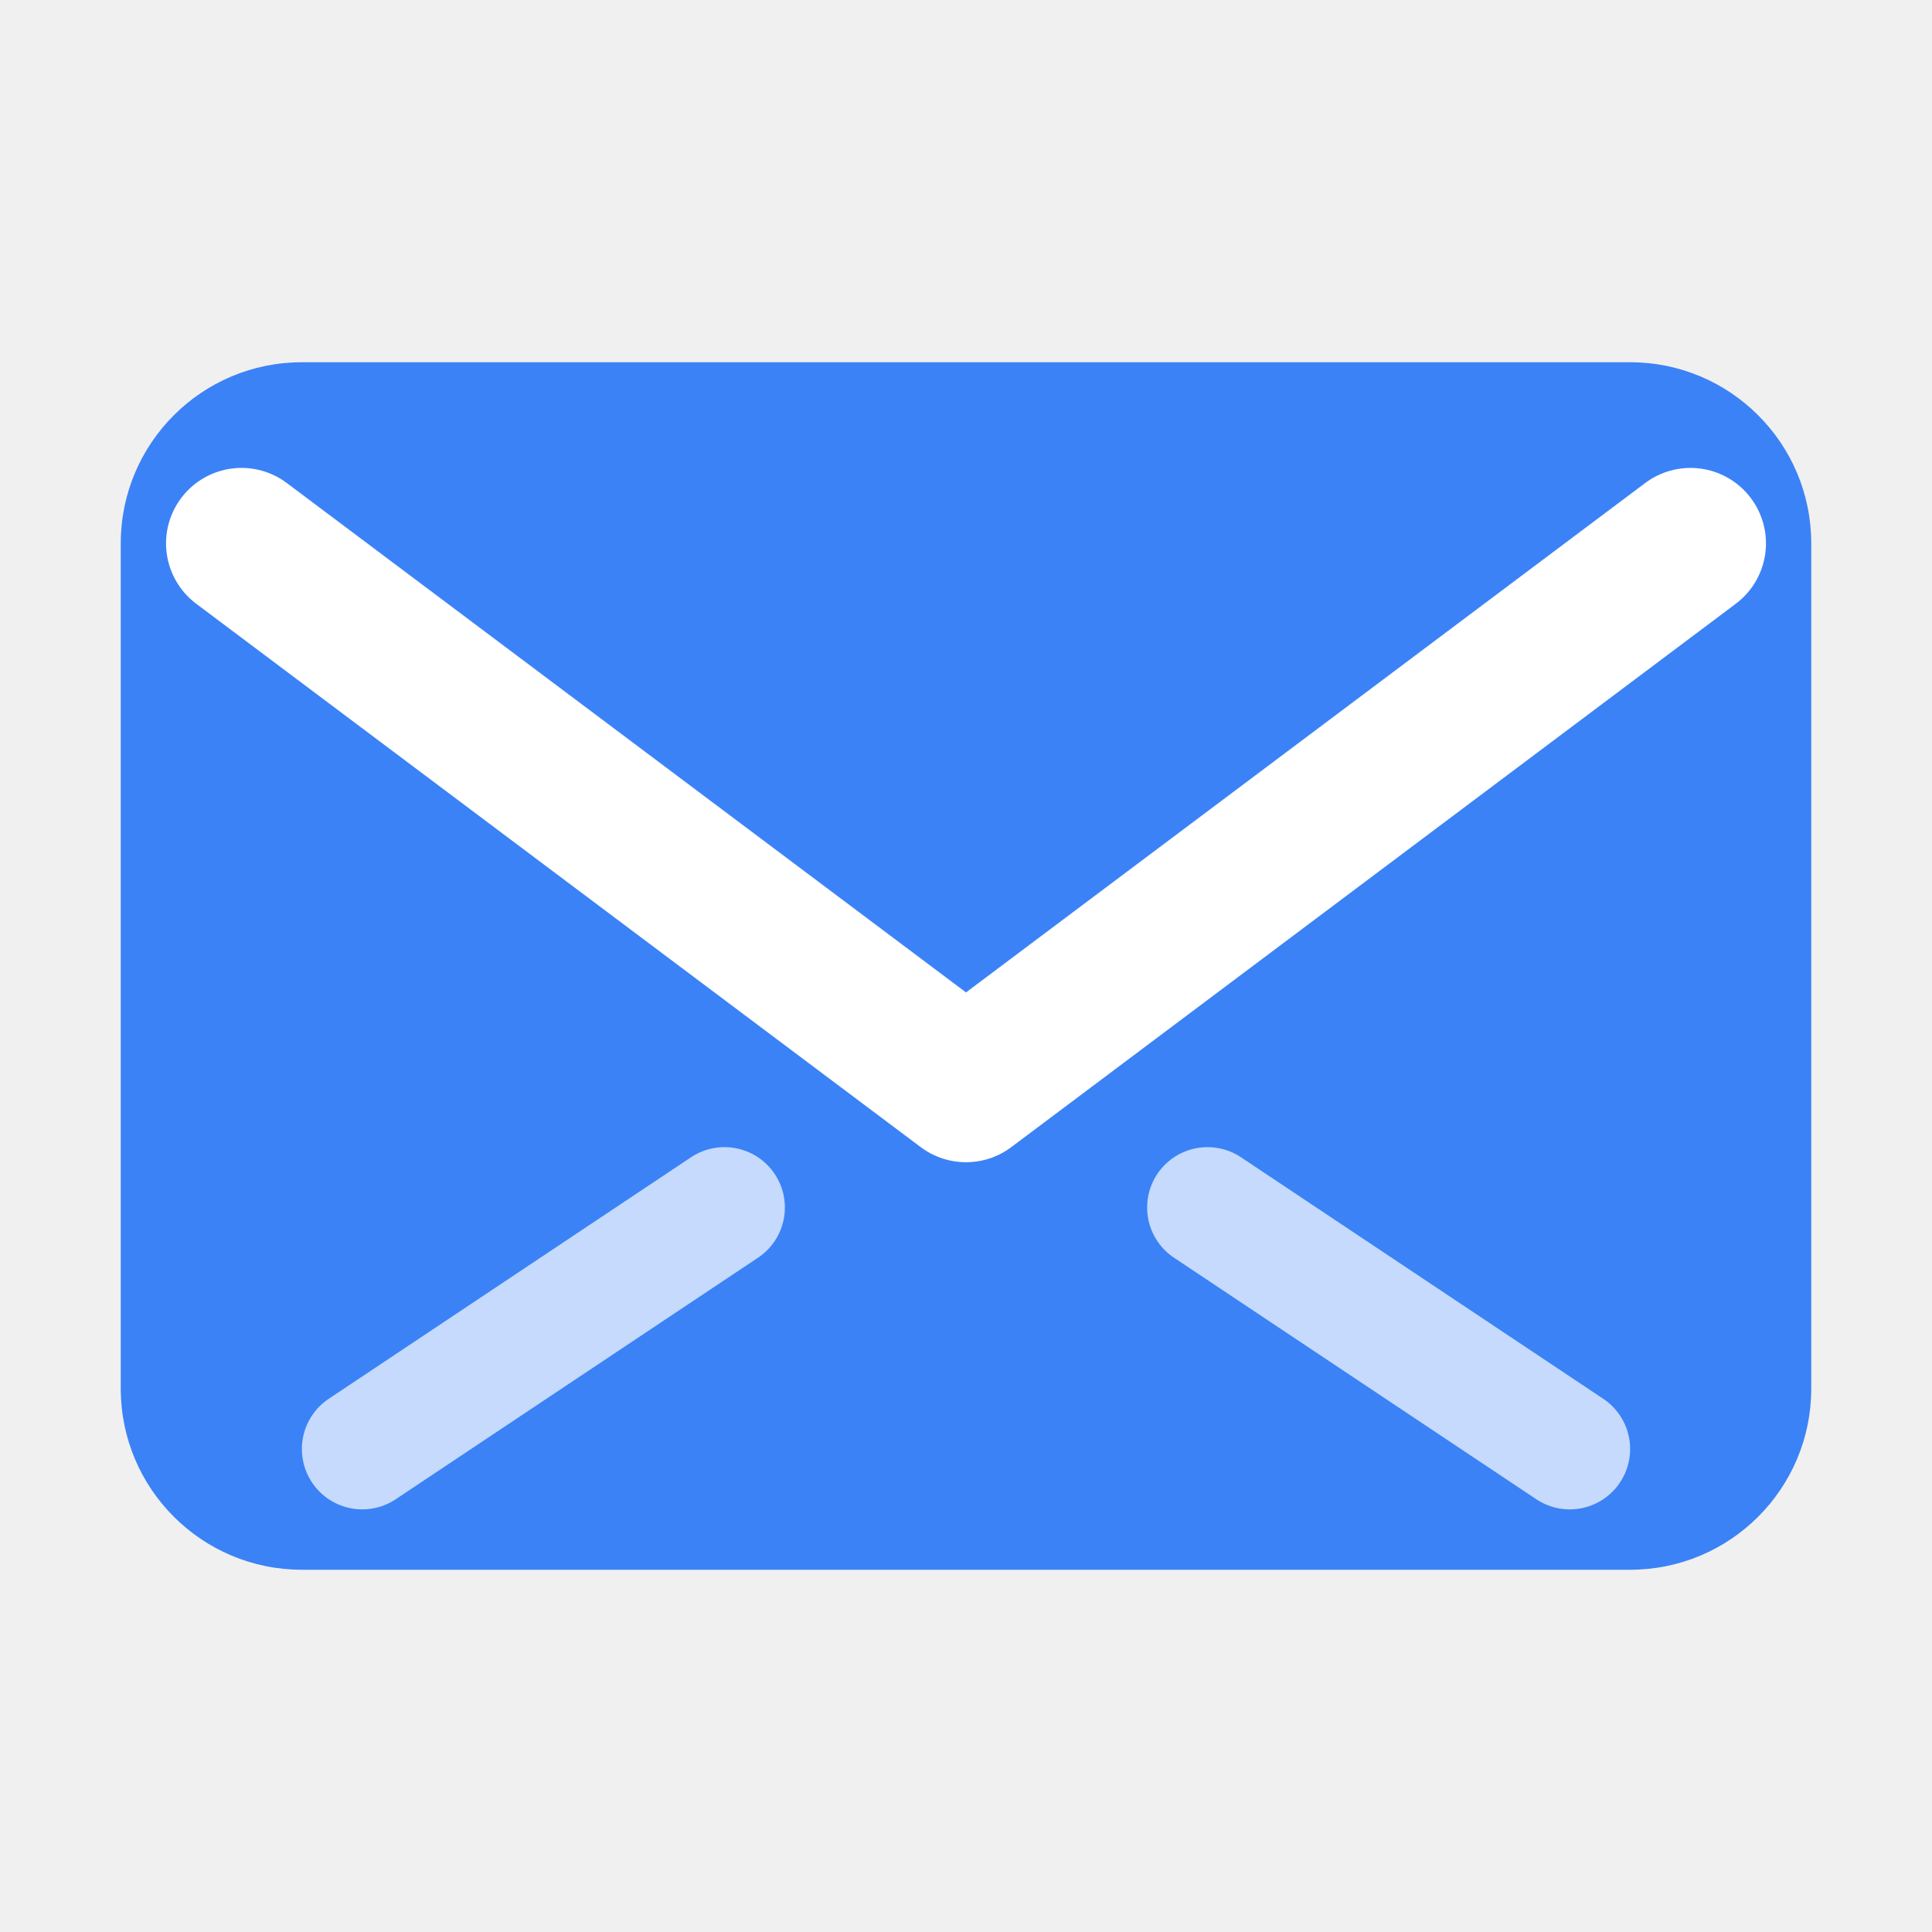
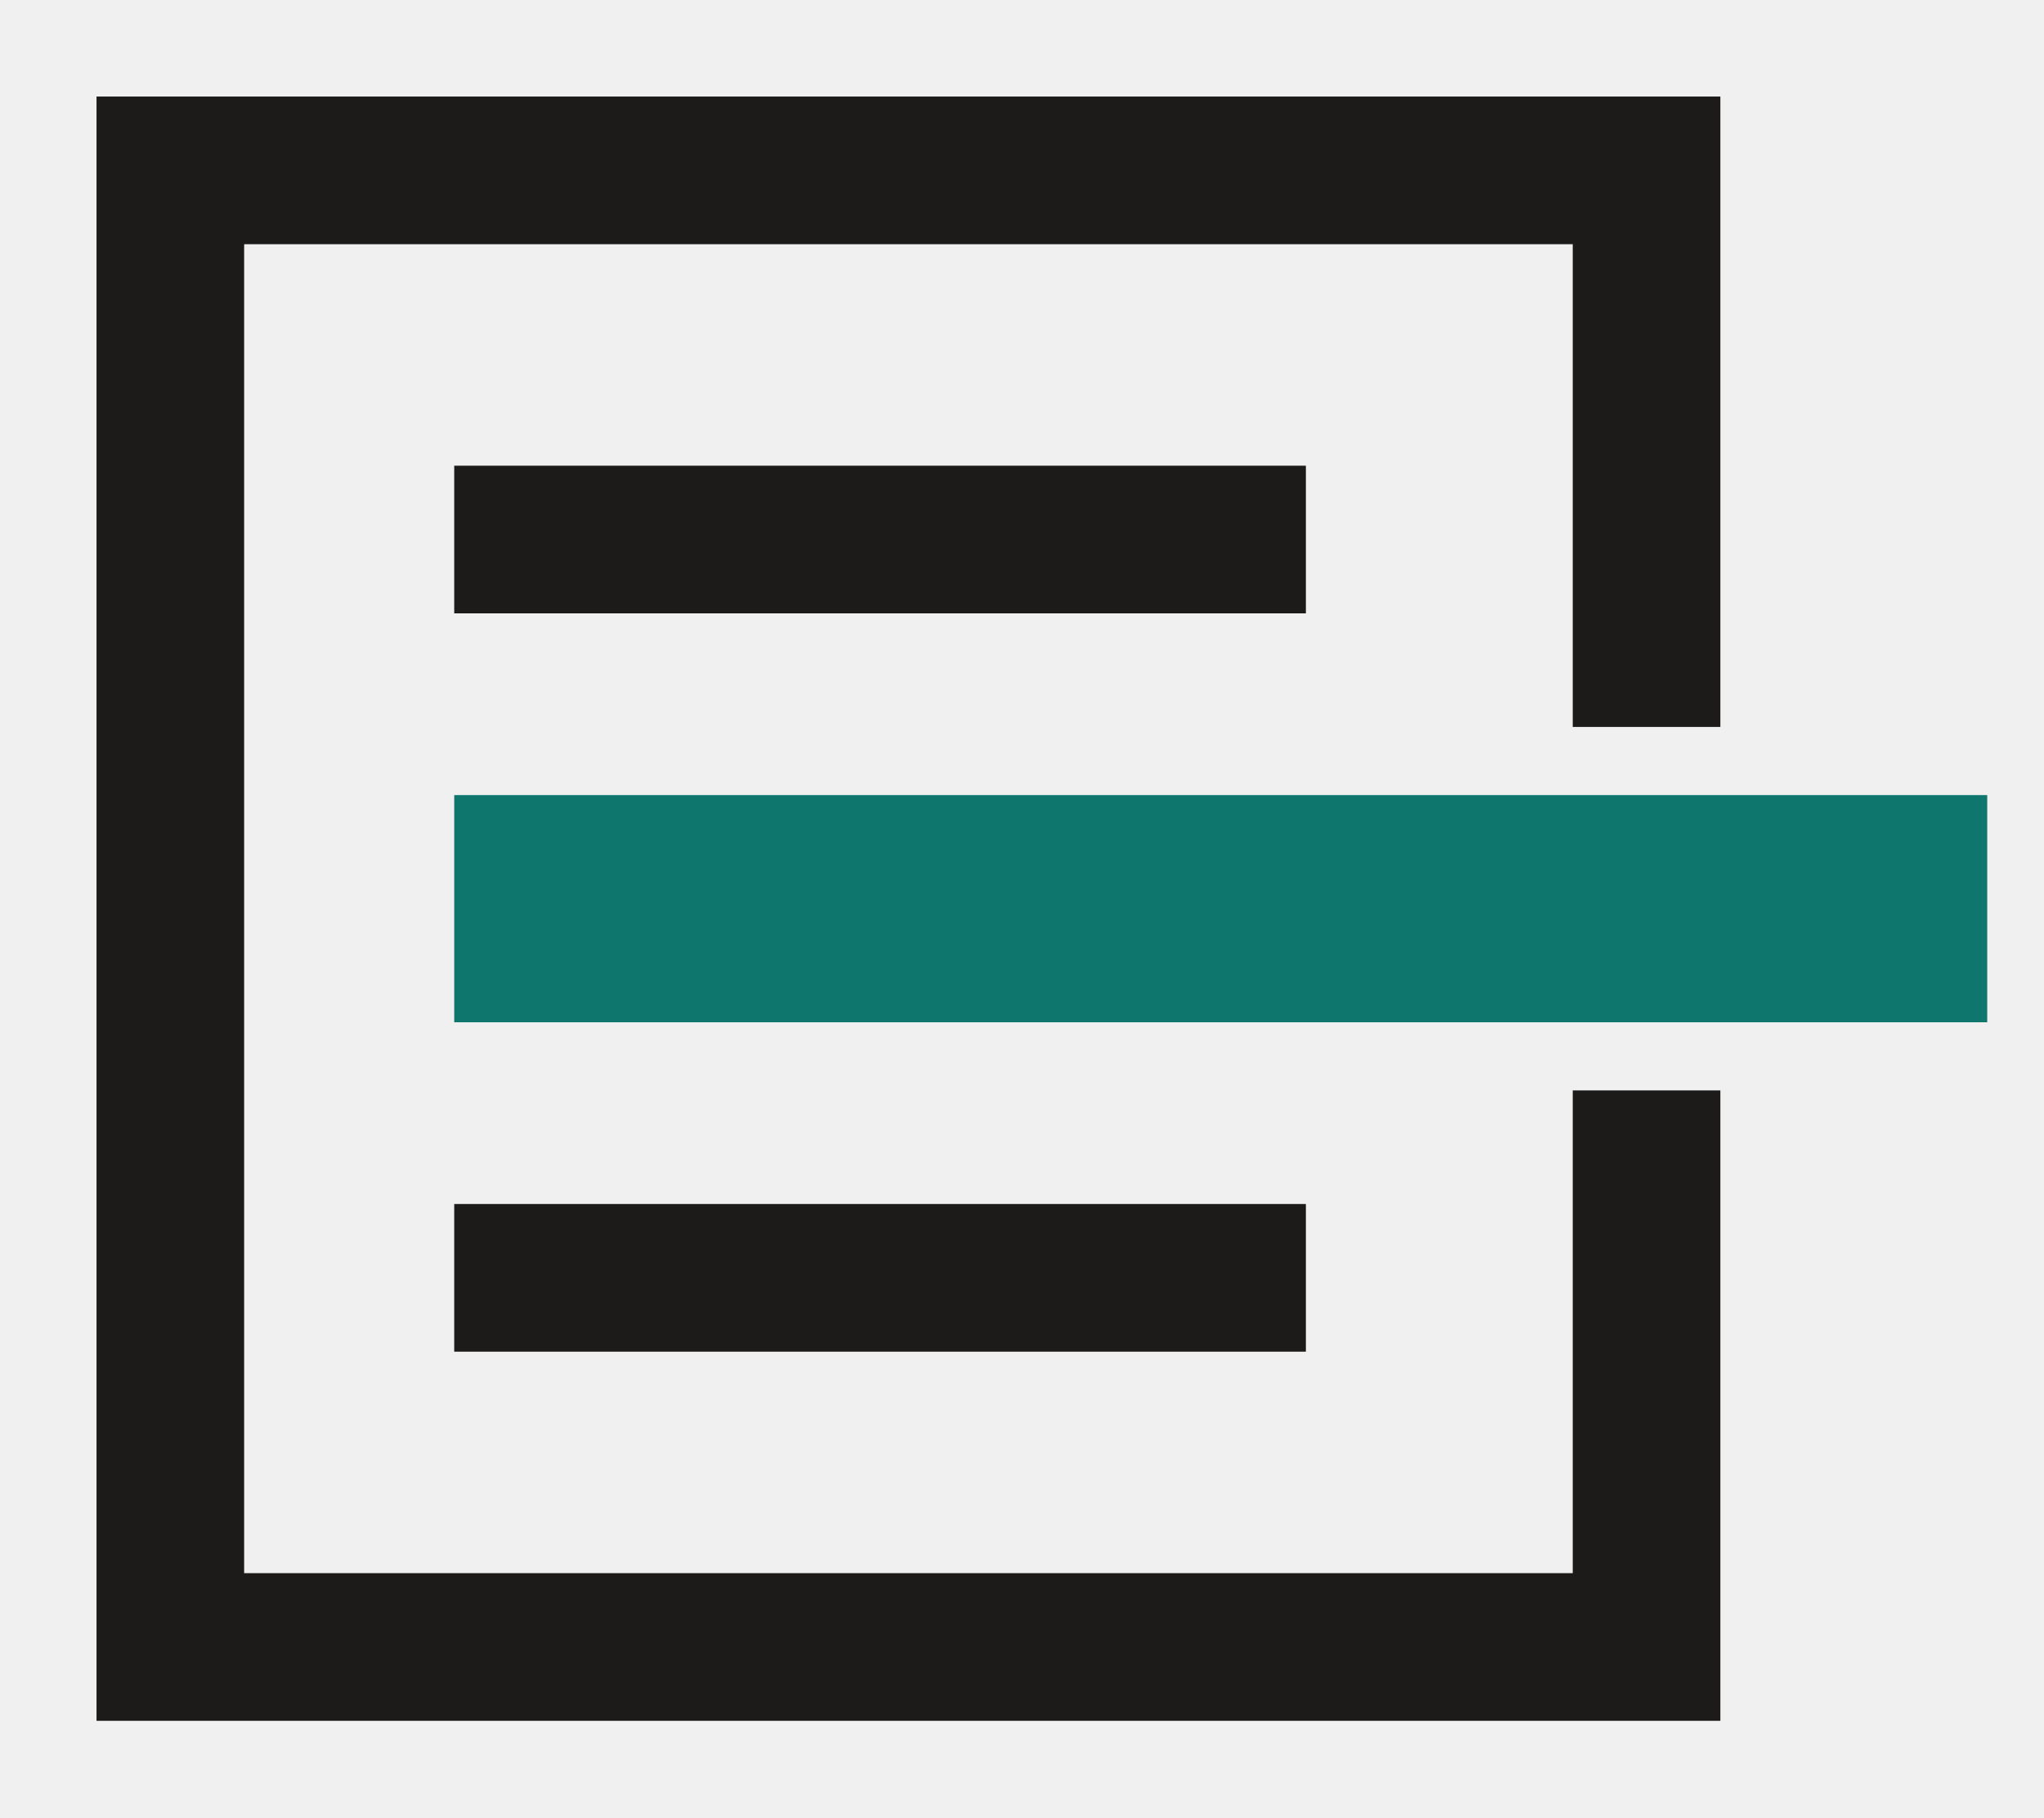
- <svg xmlns="http://www.w3.org/2000/svg" viewBox="0 0 32 32">
-   <rect x="2" y="6" width="28" height="20" rx="3" fill="#3b82f6" />
-   <path d="M4 9l12 9 12-9" fill="none" stroke="#fff" stroke-width="2.5" stroke-linecap="round" stroke-linejoin="round" />
-   <path d="M20 20l6 4" fill="none" stroke="#fff" stroke-width="2" stroke-linecap="round" opacity="0.7" />
-   <path d="M12 20l-6 4" fill="none" stroke="#fff" stroke-width="2" stroke-linecap="round" opacity="0.7" />
+ <svg xmlns="http://www.w3.org/2000/svg" width="36" height="32" viewBox="0 0 36 32" fill="none">
+   <style>
+     .ink { stroke: #1c1b1a; }
+     .row { fill: #0f766e; }
+     @media (prefers-color-scheme: dark) {
+       .ink { stroke: #edeae3; }
+       .row { fill: #2dd4bf; }
+     }
+   </style>
+   <path class="ink" d="M29 11.5 V3 H3 V29 H29 V20.5" stroke-width="2.6" stroke-linecap="square" />
+   <line class="ink" x1="8" y1="9.5" x2="23" y2="9.5" stroke-width="2.6" />
+   <rect class="row" x="8" y="14" width="27" height="4" />
+   <line class="ink" x1="8" y1="22.5" x2="23" y2="22.5" stroke-width="2.6" />
</svg>
